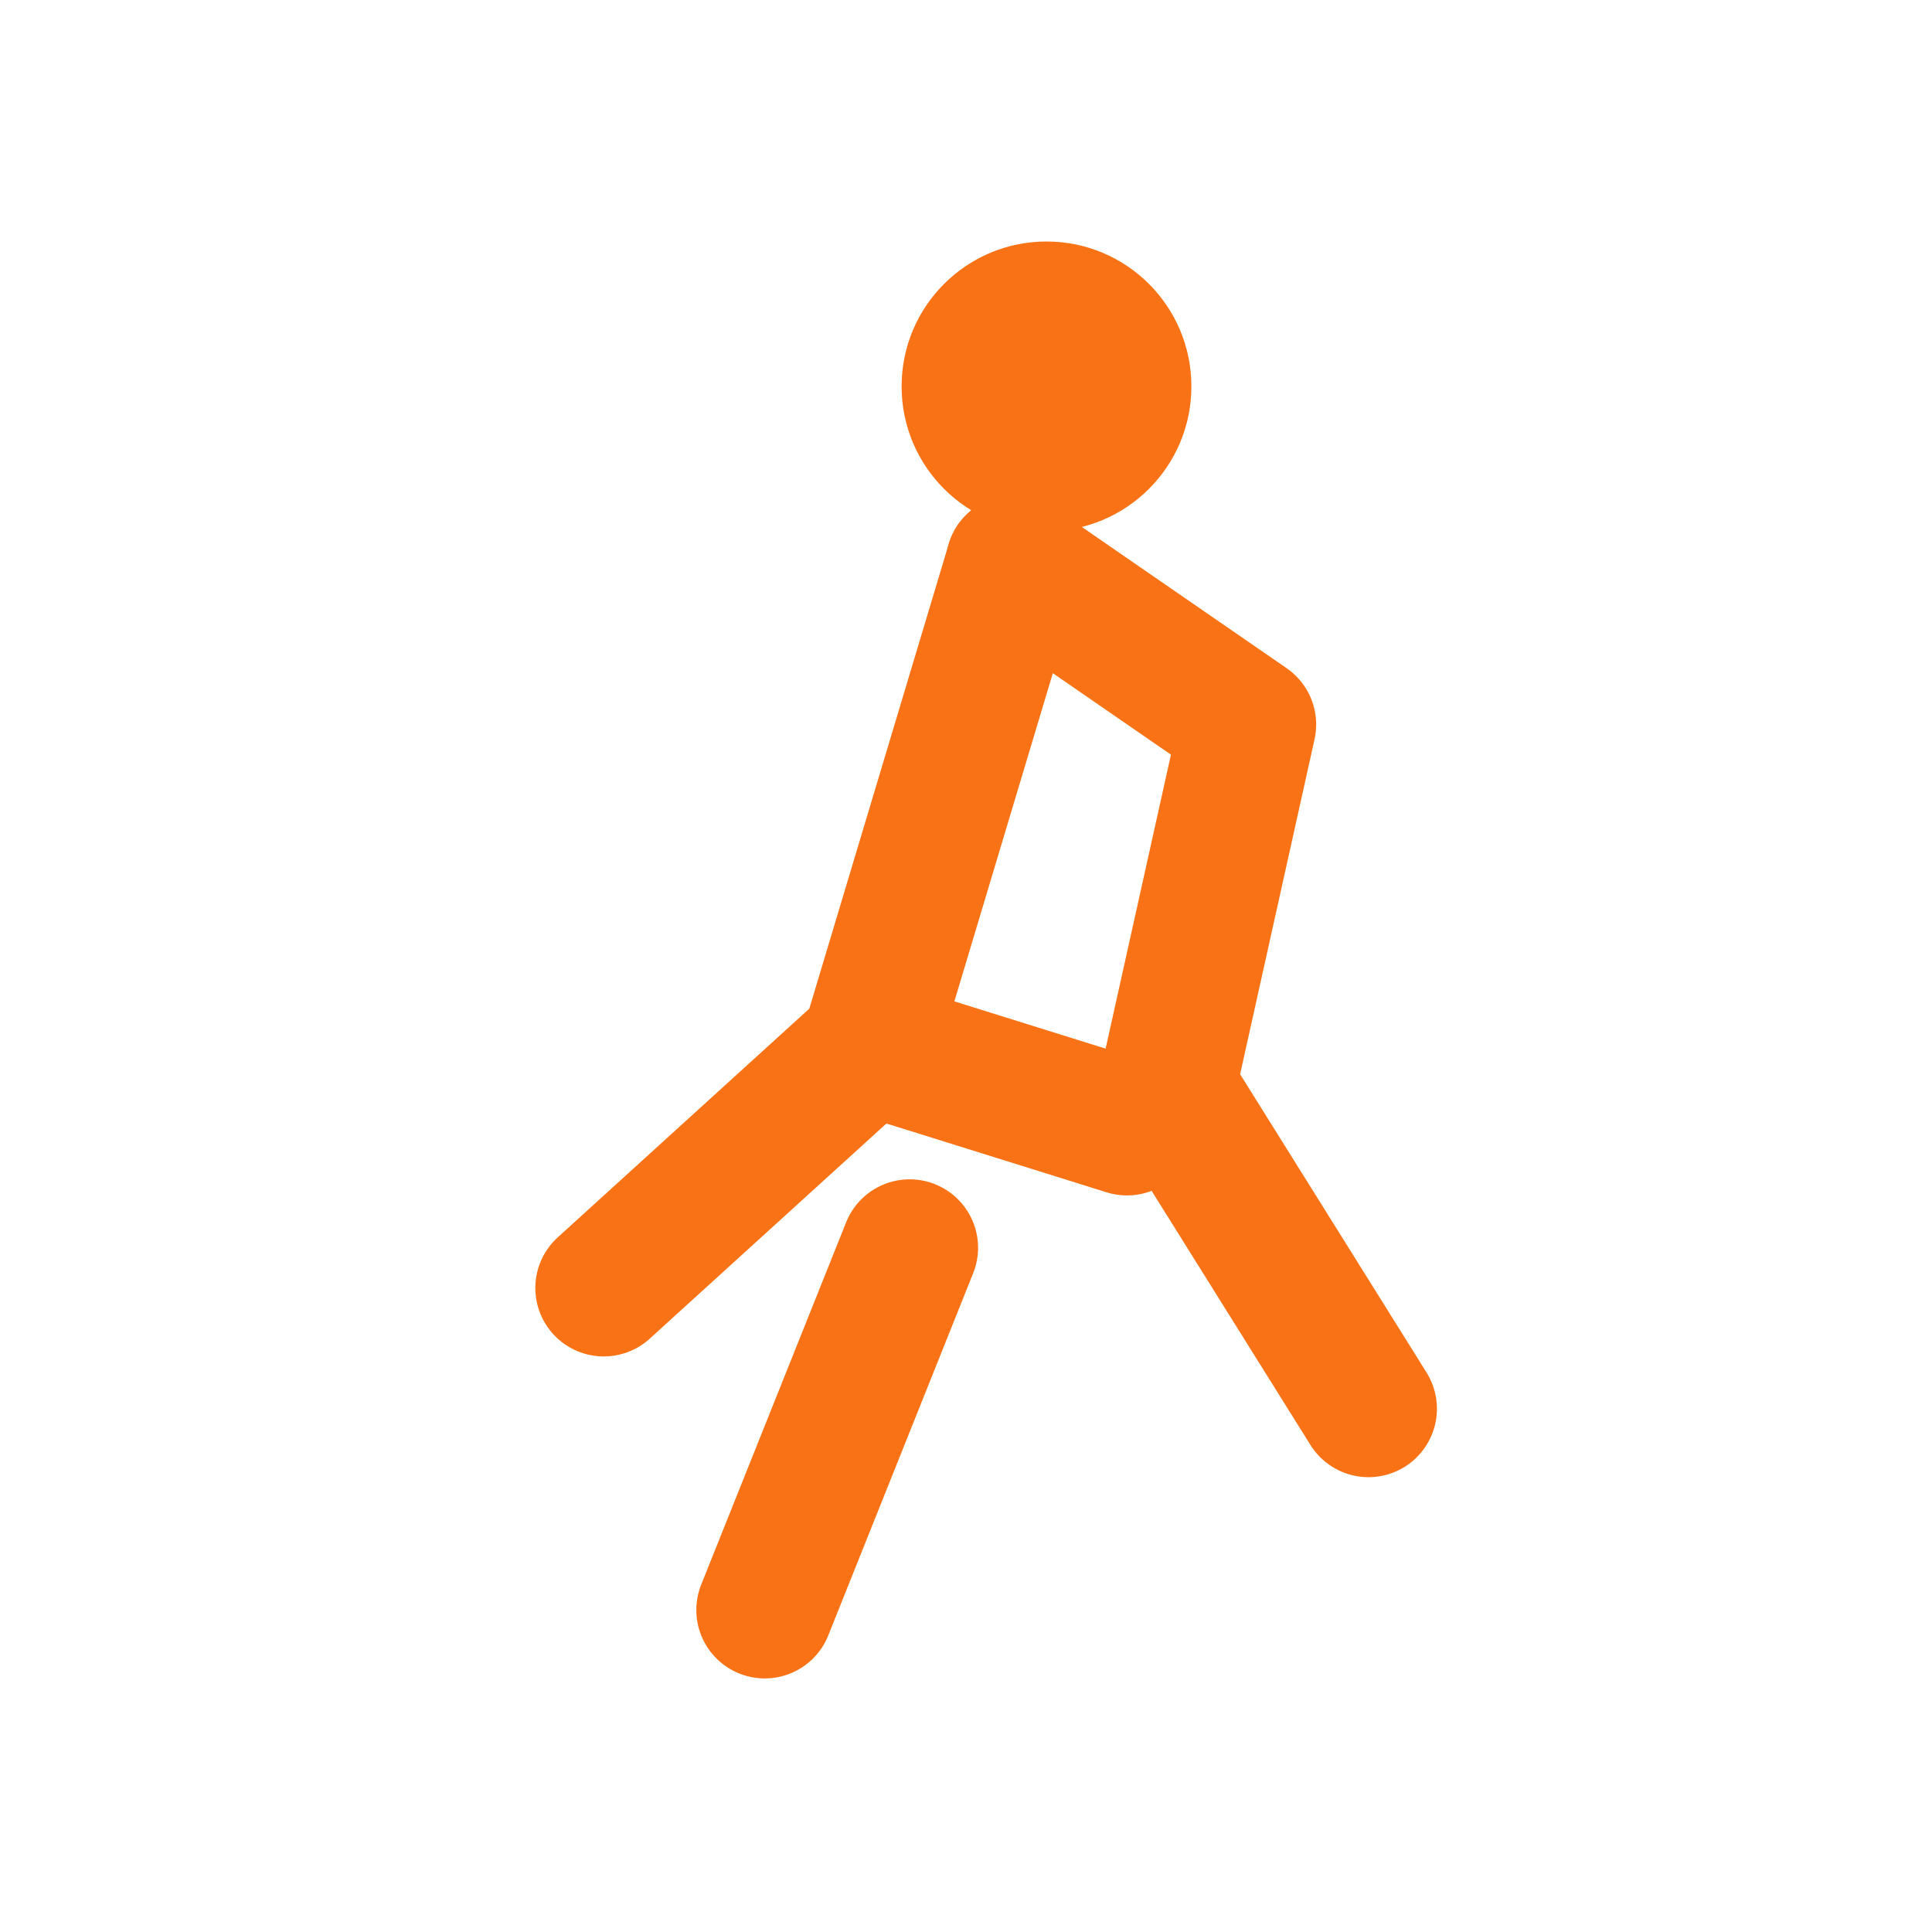
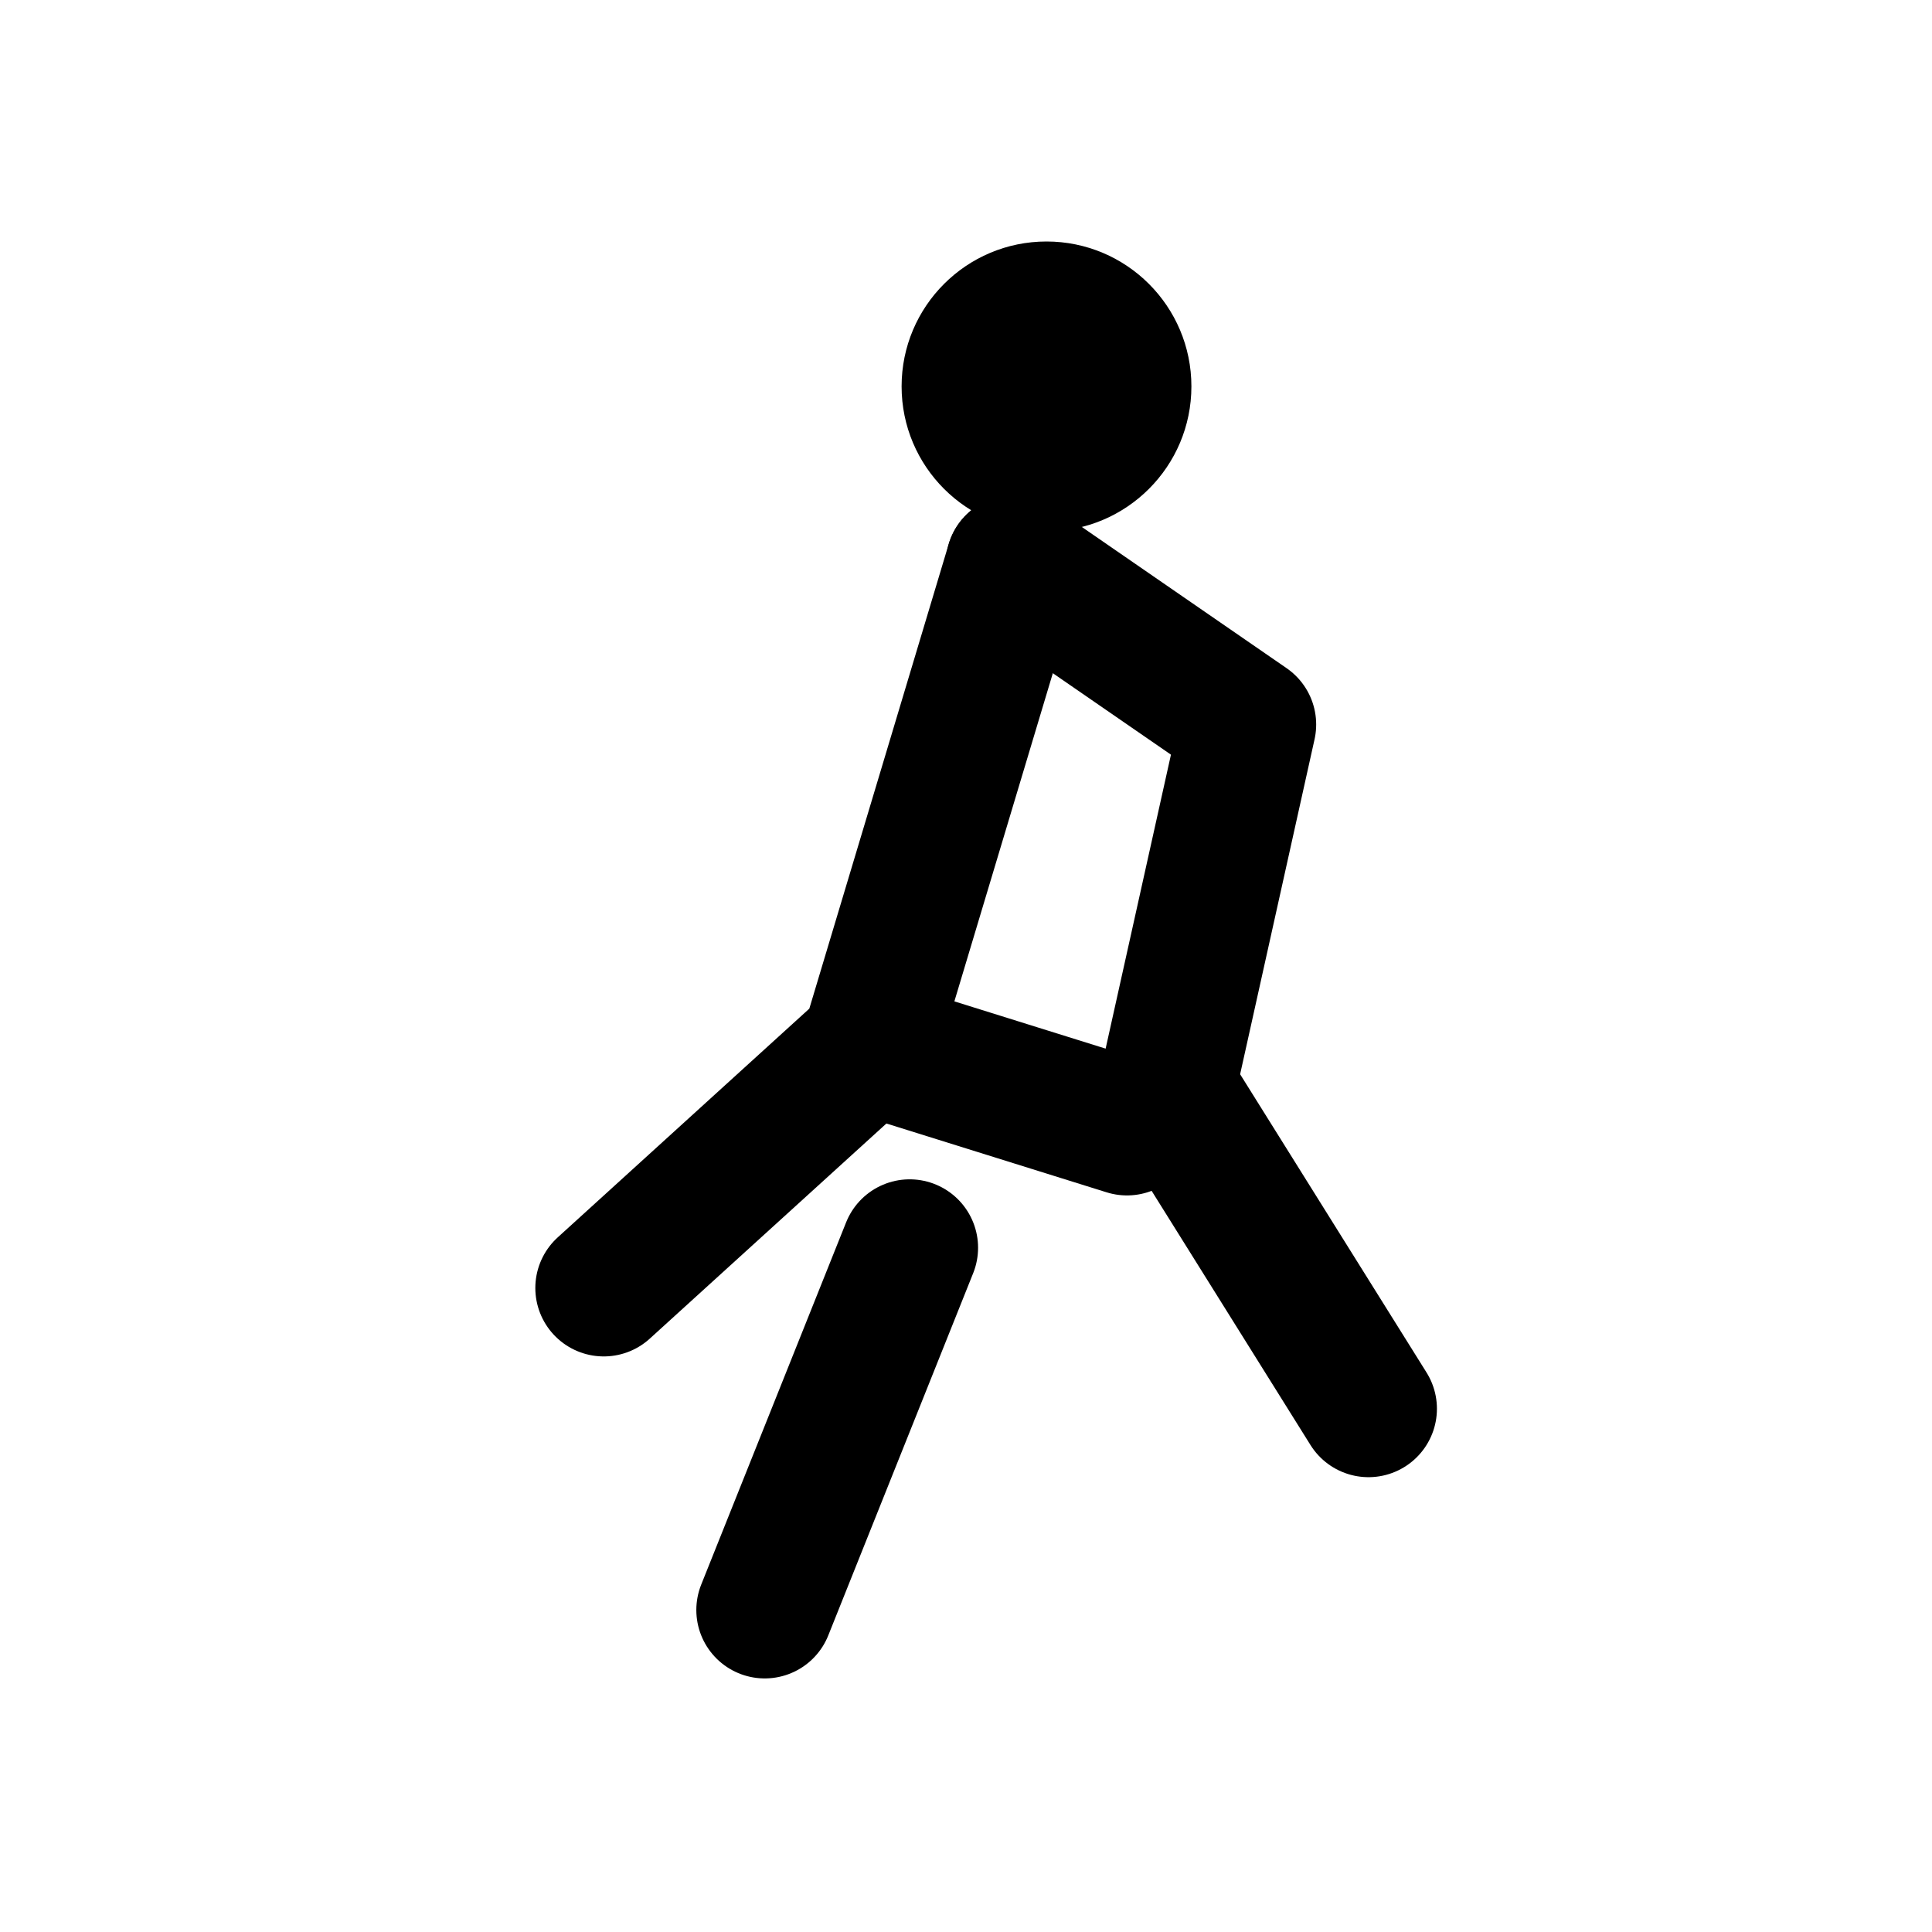
- <svg xmlns="http://www.w3.org/2000/svg" viewBox="0 0 24 24" fill="none" stroke="#F97316" stroke-width="1.7" stroke-linecap="round" stroke-linejoin="round">
-   <circle cx="13" cy="4.8" r="1.8" fill="#F97316" stroke="none" />
+ <svg xmlns="http://www.w3.org/2000/svg" viewBox="0 0 24 24" fill="none" stroke="currentColor" stroke-width="1.7" stroke-linecap="round" stroke-linejoin="round">
+   <circle cx="13" cy="4.8" r="1.8" fill="currentColor" stroke="none" />
  <path d="M12.6,7 L10.8,13 L7.5,16" />
  <path d="M12.6,7 L15.5,9 L14.5,13.5 L17,17.5" />
  <path d="M10.8,13 L14,14" />
  <path d="M9.5,20 L11.3,15.5" />
</svg>
